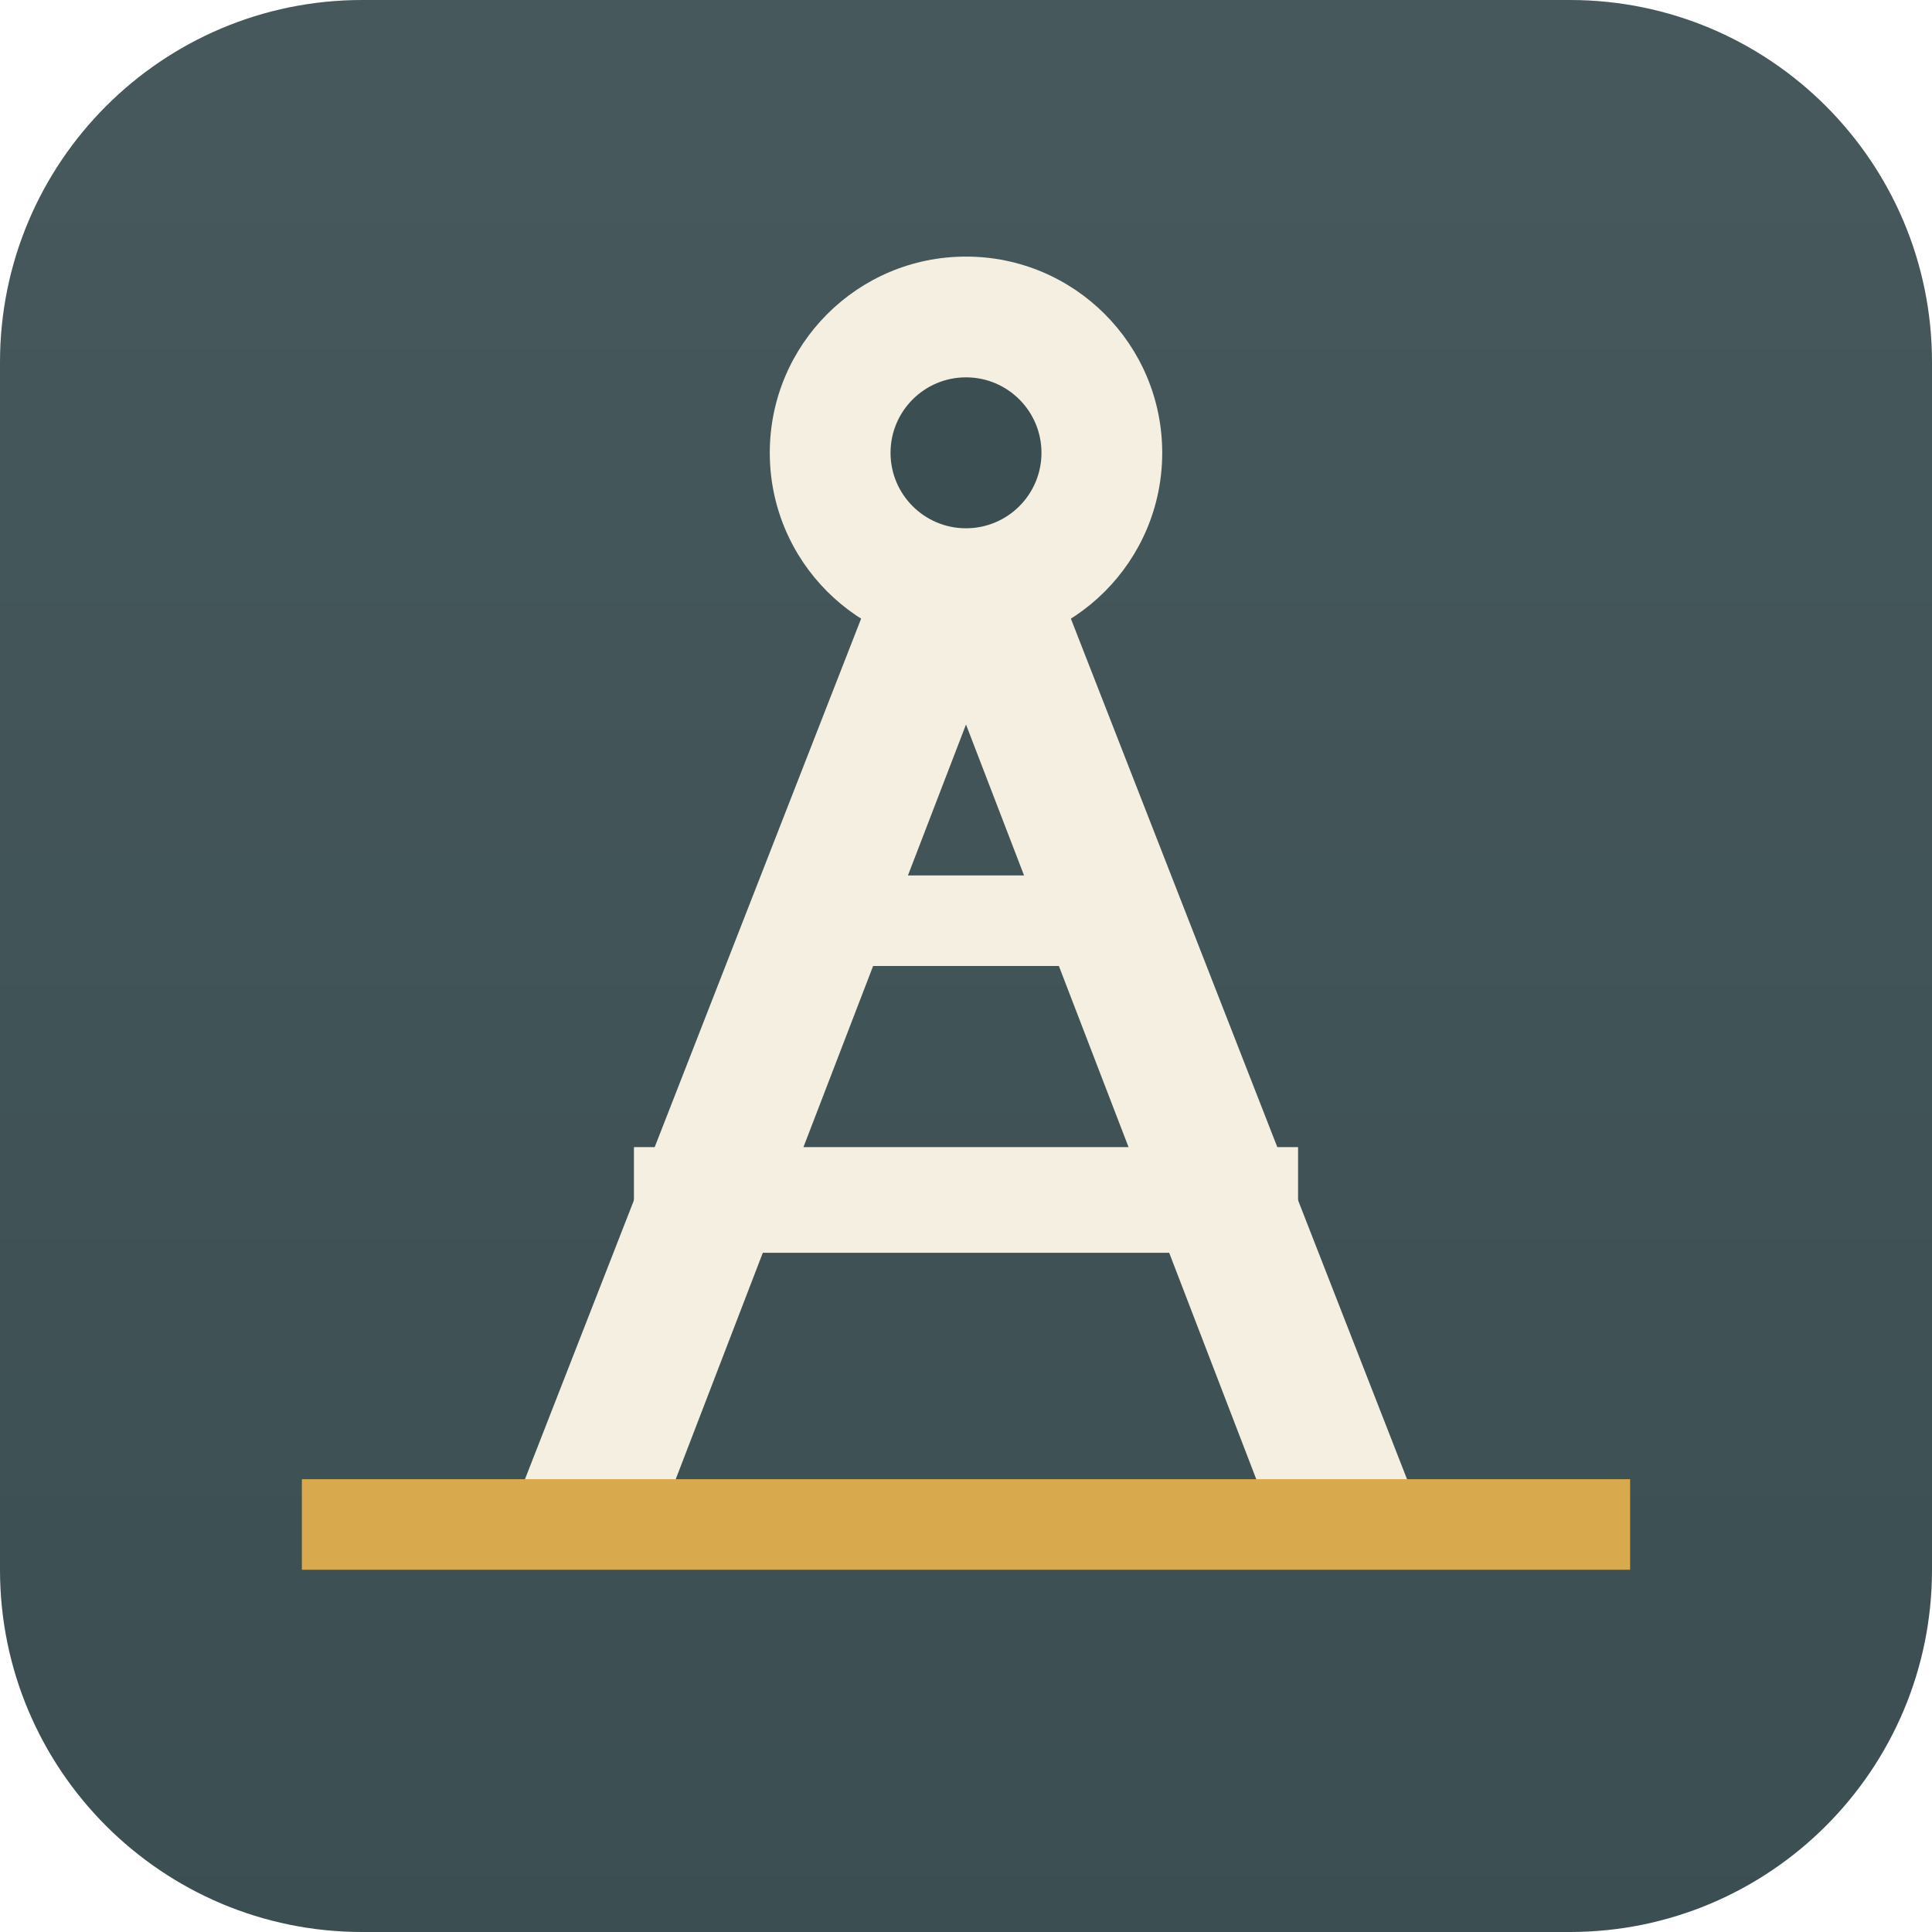
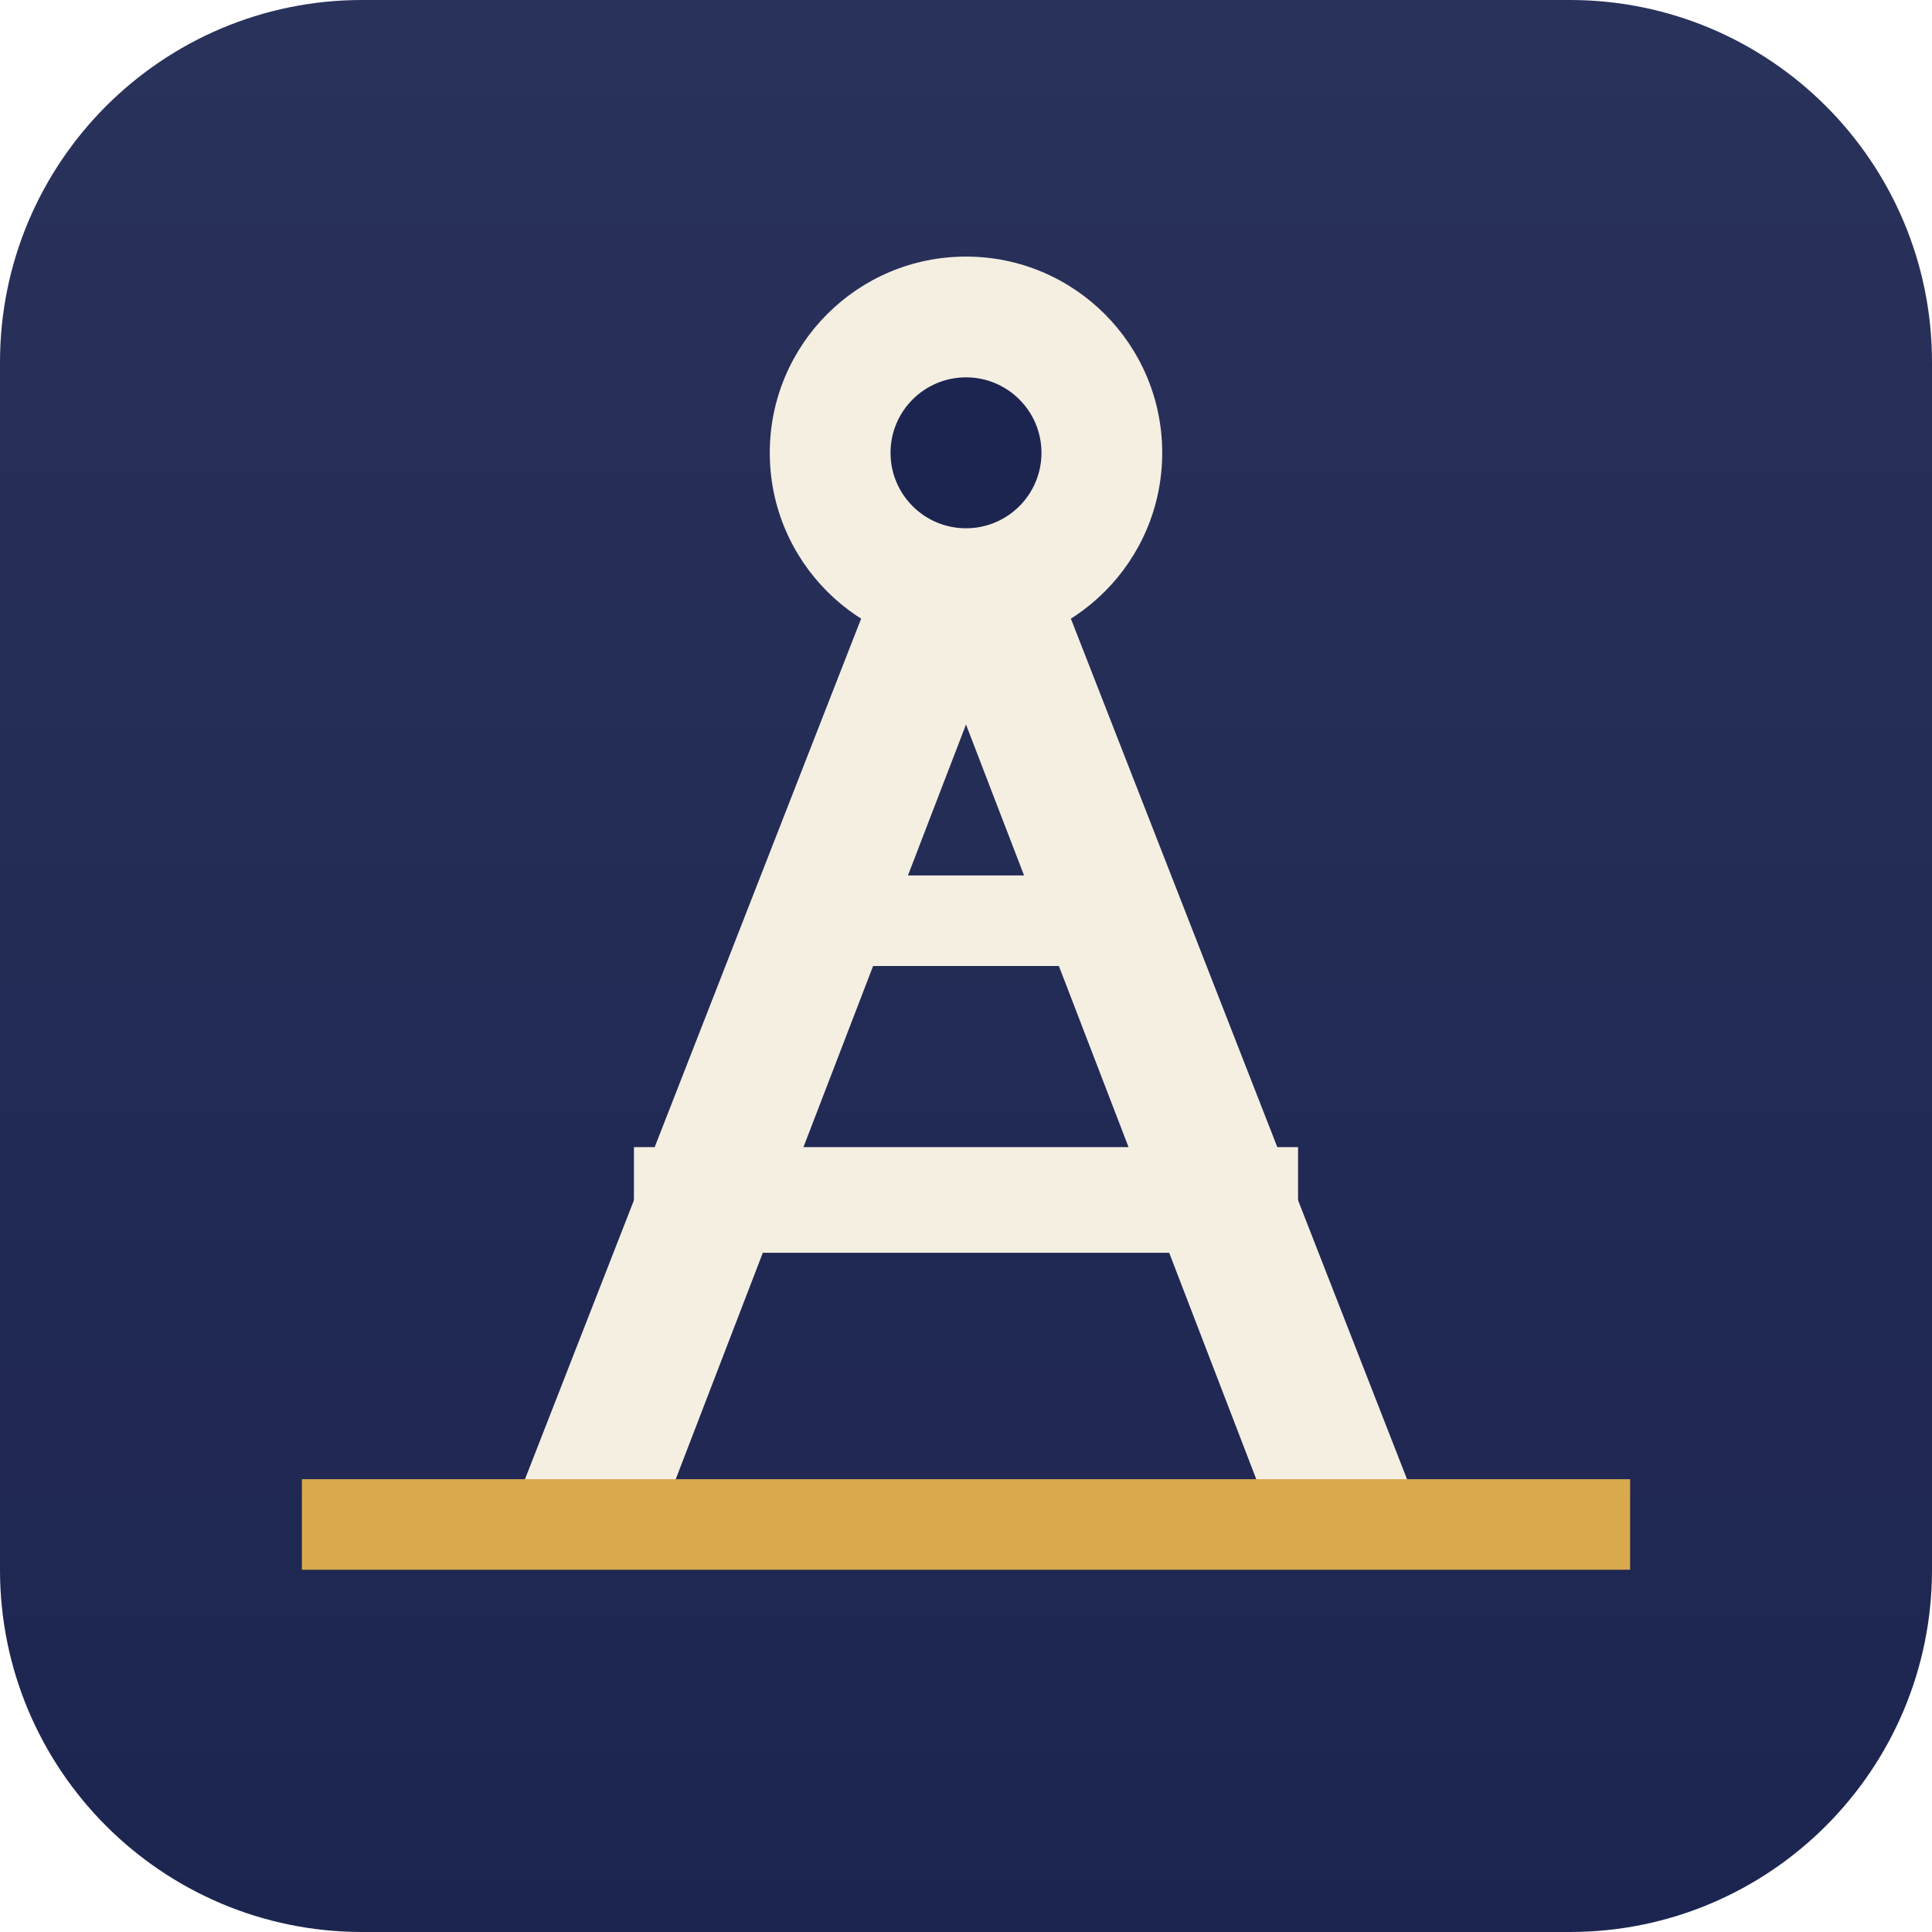
<svg xmlns="http://www.w3.org/2000/svg" viewBox="0 0 64 64">
  <defs>
    <linearGradient id="t" x1="0" y1="0" x2="0" y2="1">
      <stop offset="0" stop-color="#fff" stop-opacity=".06" />
      <stop offset="1" stop-color="#fff" stop-opacity="0" />
    </linearGradient>
  </defs>
-   <rect width="64" height="64" rx="12" fill="#3B4E52" />
+   <rect width="64" height="64" rx="12" fill="#1C2550" />
  <rect width="64" height="64" rx="12" fill="url(#t)" />
  <g transform="translate(32 32) scale(1) translate(-32 -32)">
    <path d="M17 50 L29.5 18 H34.5 L47 50 H42 L32 24 L22 50 Z" fill="#F5EFE2" />
    <rect x="21" y="38" width="22" height="3.5" fill="#F5EFE2" />
    <rect x="25.5" y="29" width="13" height="3" fill="#F5EFE2" />
    <circle cx="32" cy="15" r="6.5" fill="#F5EFE2" />
-     <circle cx="32" cy="15" r="2.5" fill="#3B4E52" />
+     <circle cx="32" cy="15" r="2.5" fill="#1C2550" />
    <rect x="10" y="49" width="44" height="3" fill="#D9A94E" />
  </g>
</svg>
